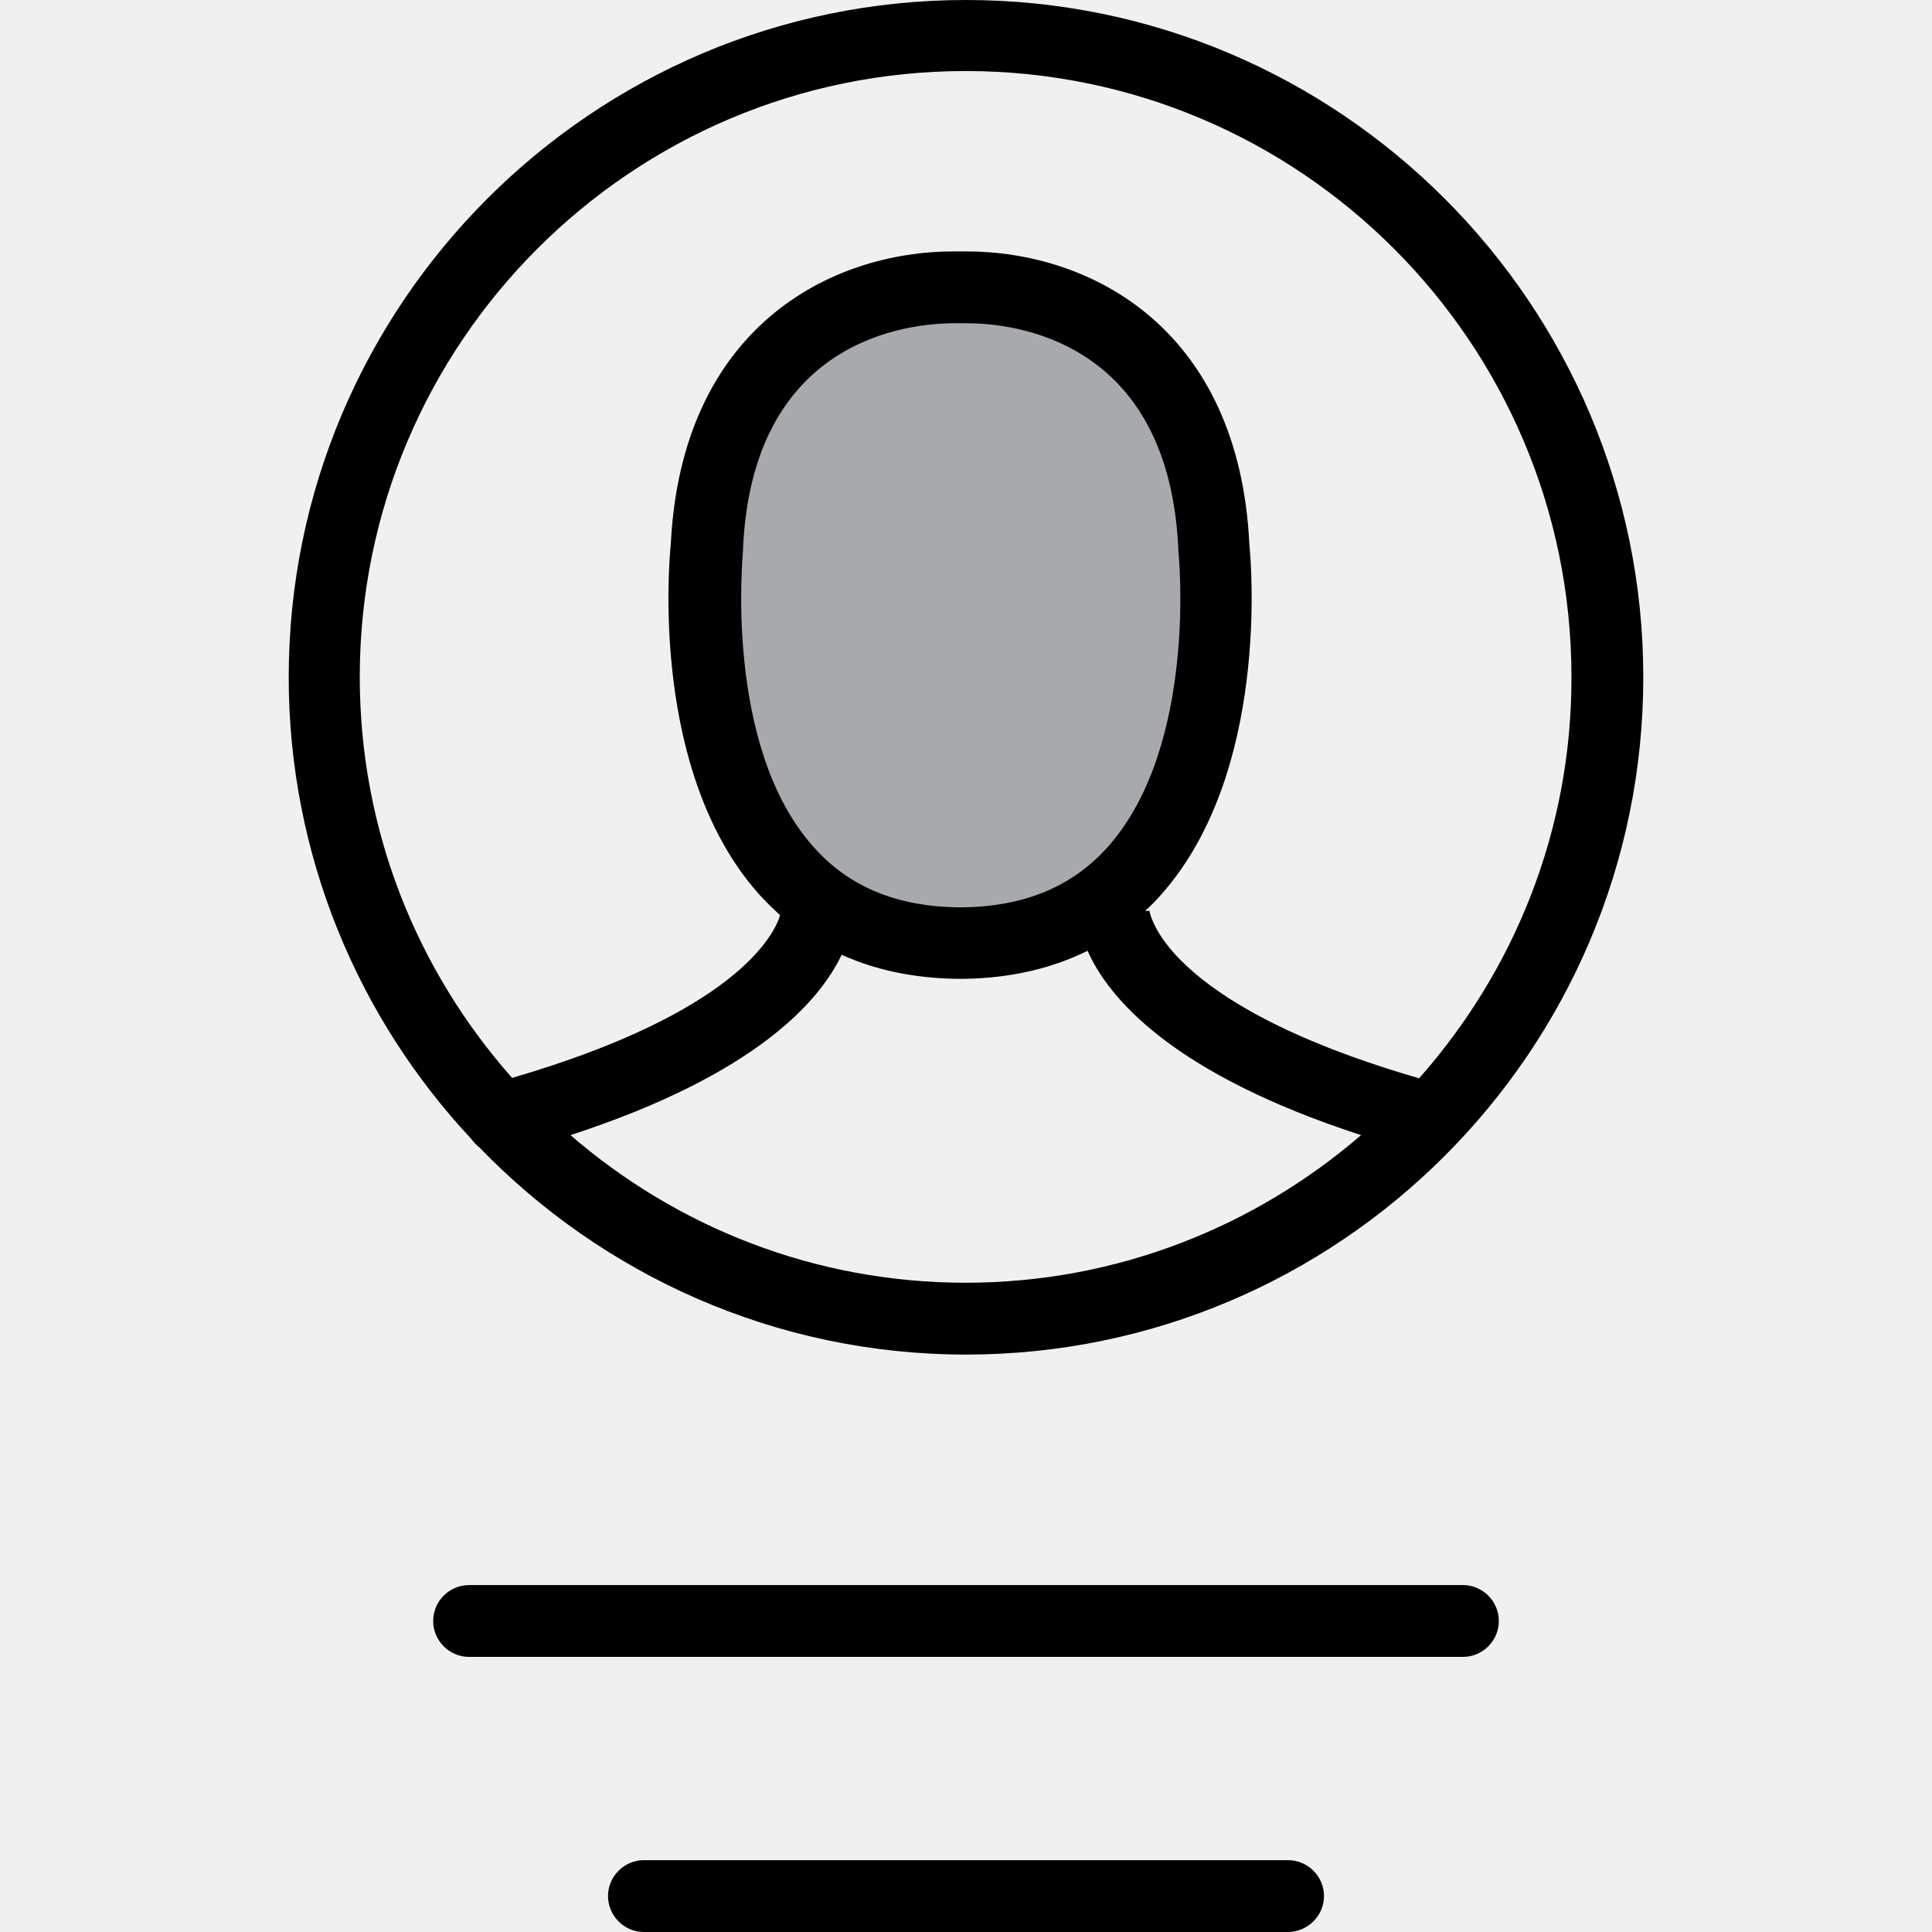
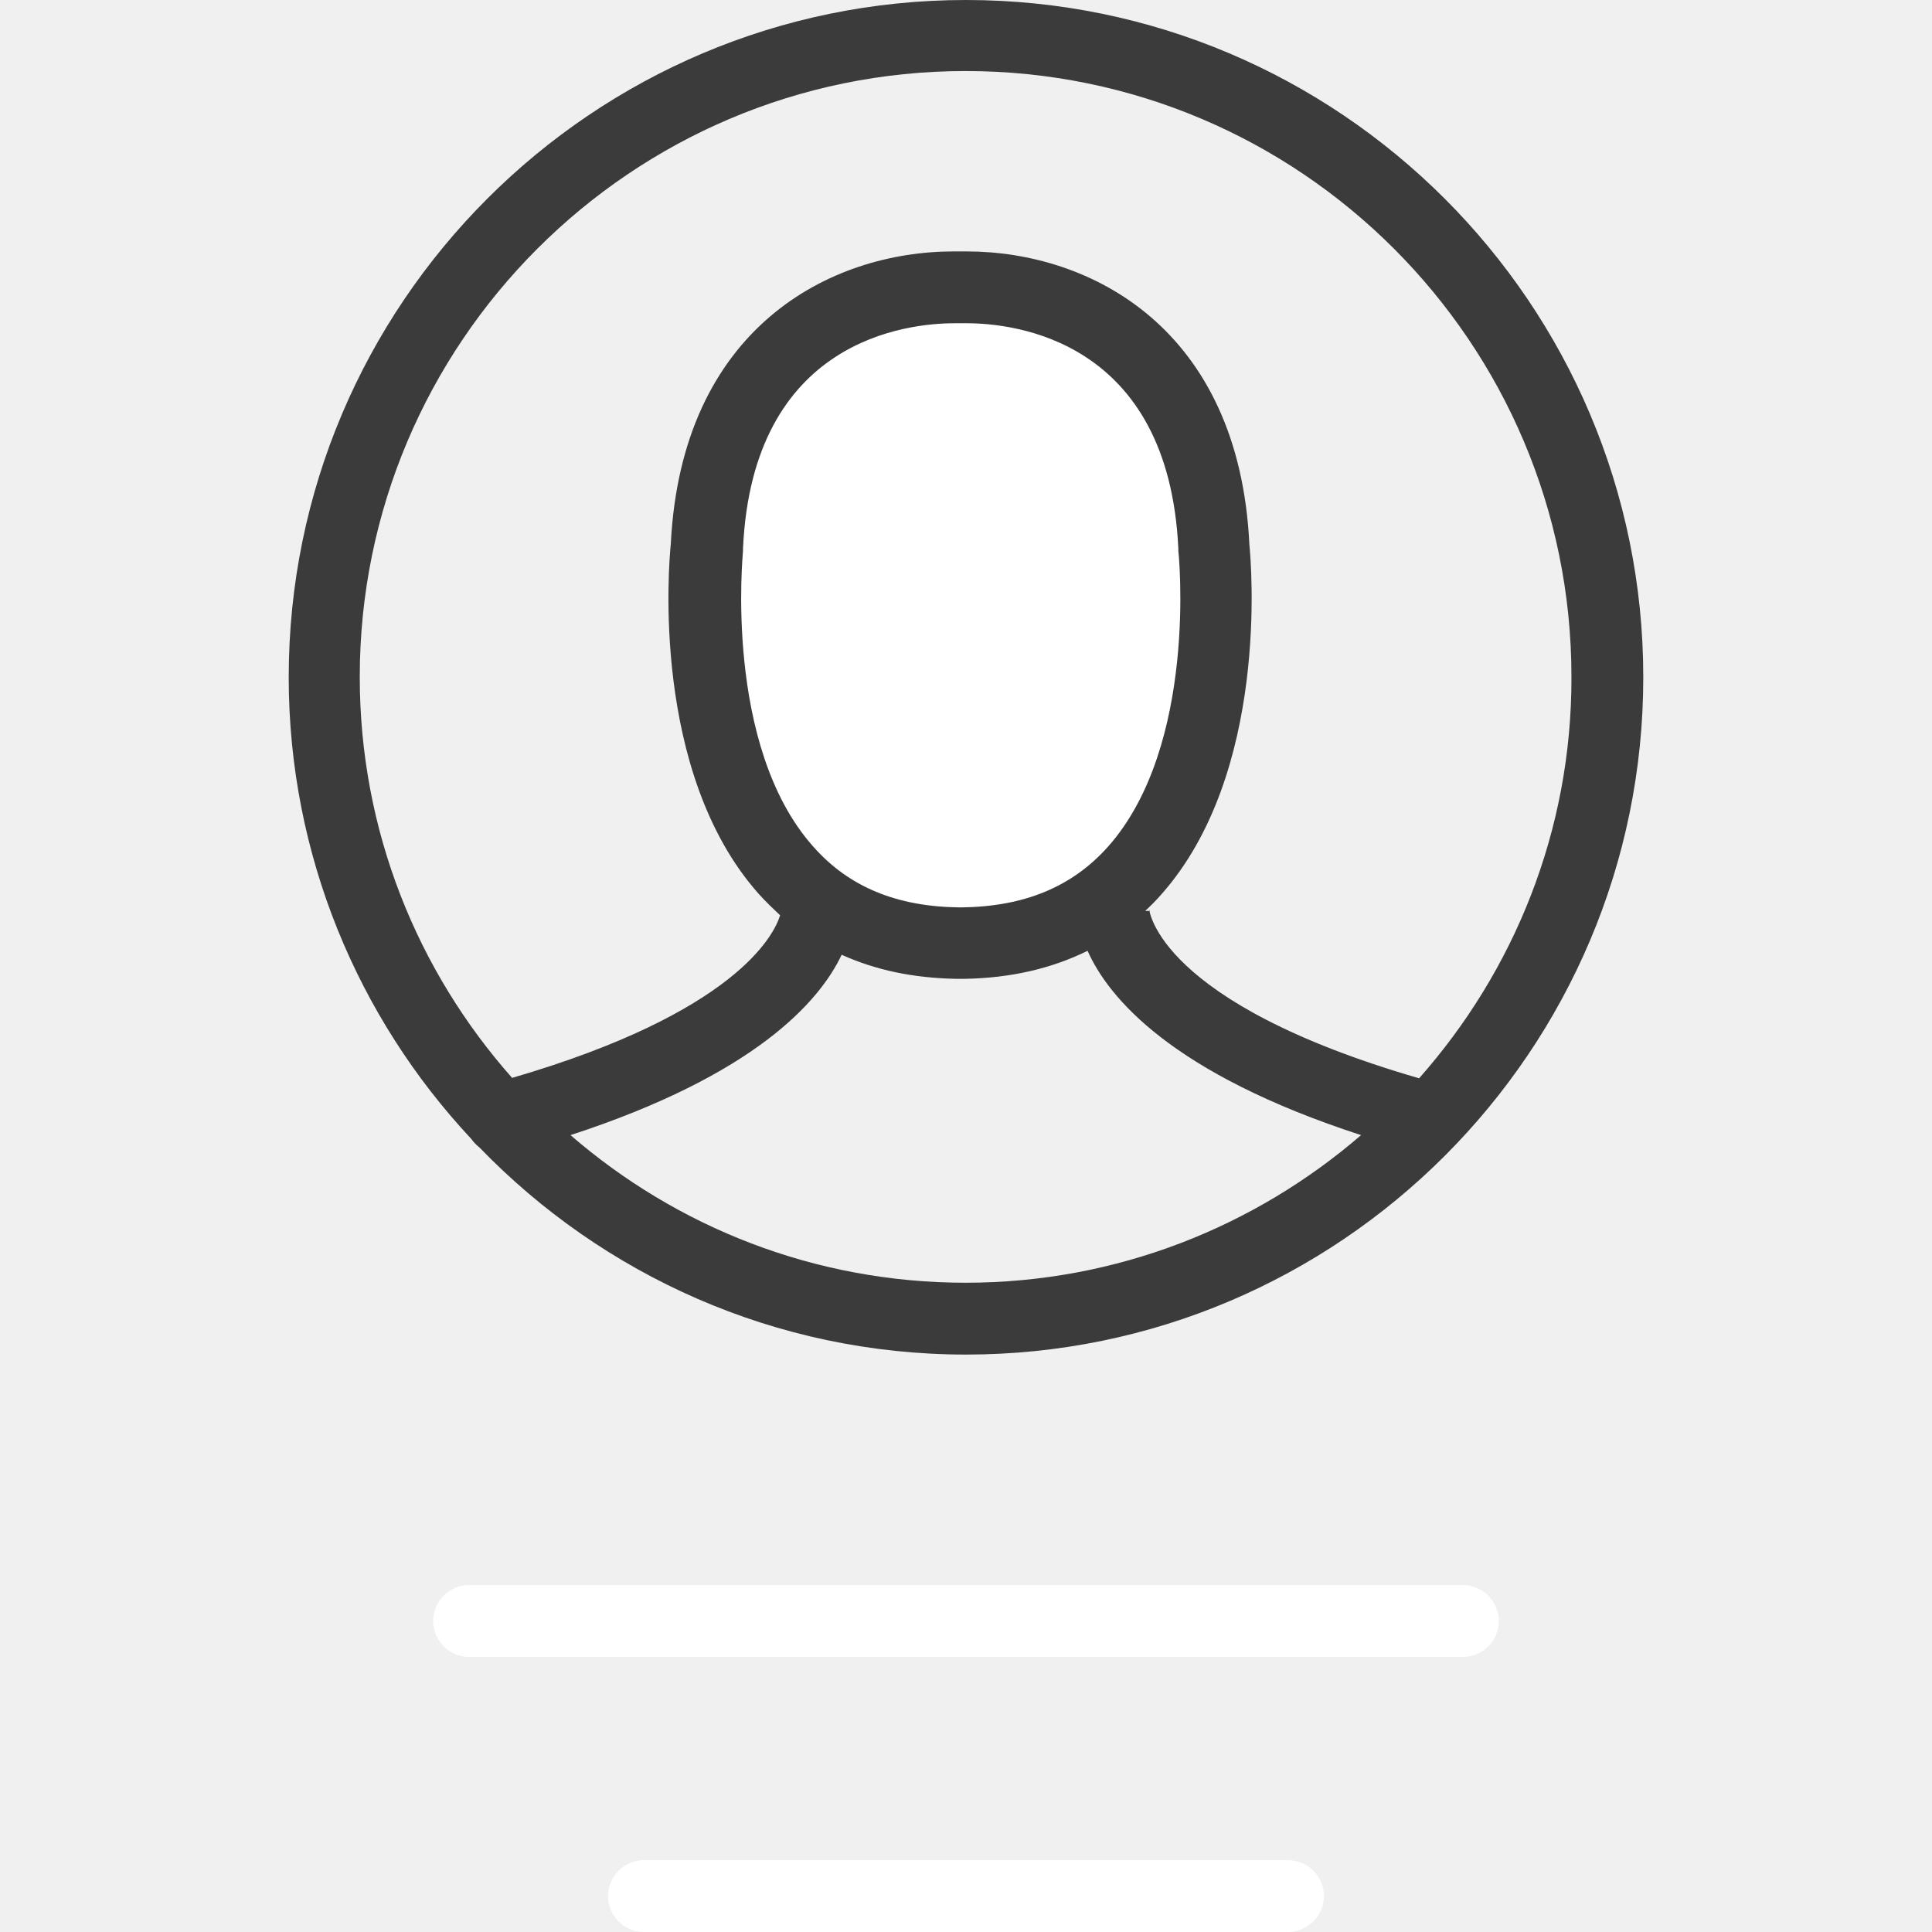
<svg xmlns="http://www.w3.org/2000/svg" version="1.1" id="Layer_1" x="0px" y="0px" viewBox="0 0 489.5 489.5" style="enable-background:new 0 0 489.5 489.5;" xml:space="preserve">
  <g>
    <g>
-       <path id="XMLID_7410_" style="fill:#A7A9AC;" d="M242.85,238.9L242.85,238.9c0.1,0,0.3,0,0.4,0s0.3,0,0.4,0l0,0    c74.6-0.8,63.8-100.4,63.8-100.4c-3.1-66.5-58.7-66-64.2-65.8c-5.5-0.2-61.1-0.8-64.2,65.8    C179.15,138.6,168.35,238.2,242.85,238.9z" />
-       <path d="M244.75,0c-94.6,0-171.6,77-171.6,171.6c0,45.1,17.6,86.3,46.2,116.9c0.6,0.8,1.3,1.6,2.1,2.2    c31.2,32.3,75,52.5,123.3,52.5c94.6,0,171.6-77,171.6-171.6S339.35,0,244.75,0z M144.55,287.6c46.6-15.2,63-33.7,68.7-45.7    c8.6,3.9,18.2,5.9,29,6.1c0.2,0,0.5,0,0.7,0h0.4h0.4c0.2,0,0.5,0,0.7,0c11.6-0.2,22-2.6,31.1-7.1c5.3,11.9,21.3,31.1,69.3,46.7    c-26.9,23.2-61.9,37.4-100.2,37.4C206.45,325,171.45,310.9,144.55,287.6z M243.65,229.9c-0.1,0-0.2,0-0.3,0l0,0    c-0.1,0-0.2,0-0.3,0c-15.9-0.2-28-5.2-37-15.4c-22.8-25.6-17.8-74.4-17.8-74.9c0-0.2,0-0.4,0-0.6c2.4-53,41.6-57.1,53.6-57.1    c0.5,0,1,0,1.2,0s0.5,0,0.7,0c0.3,0,0.7,0,1.2,0c11.9,0,51.1,4.1,53.6,57.1c0,0.2,0,0.4,0,0.6c0.1,0.5,5,49.2-17.8,74.9    C271.65,224.7,259.55,229.7,243.65,229.9z M359.55,273.2c-66.2-19.2-68.4-42.7-68.4-42.9c0,0.3,0,0.5,0,0.5h-1    c1.4-1.3,2.8-2.7,4.1-4.2c27.3-30.8,22.8-83.6,22.3-88.6c-2.6-54.8-40.2-74.3-71.7-74.3c-0.6,0-1.2,0-1.6,0c-0.4,0-0.9,0-1.6,0    c-31.4,0-69,19.4-71.7,74.2c-0.5,4.9-5.1,57.8,22.3,88.6c1.7,1.9,3.6,3.7,5.4,5.4c-1.5,5-11.3,24.7-67.9,41.2    c-24-27.1-38.6-62.6-38.6-101.6c0-84.6,68.8-153.5,153.5-153.5s153.5,68.8,153.5,153.5C398.25,210.5,383.55,246.1,359.55,273.2z" />
-       <path d="M379.75,410.7c0-5-4.1-9.1-9.1-9.1h-251.8c-5,0-9.1,4.1-9.1,9.1s4.1,9.1,9.1,9.1h251.8    C375.65,419.8,379.75,415.7,379.75,410.7z" />
-       <path d="M335.45,480.4c0-5-4.1-9.1-9.1-9.1h-163.2c-5,0-9.1,4.1-9.1,9.1s4.1,9.1,9.1,9.1h163.3    C331.35,489.4,335.45,485.4,335.45,480.4z" />
+       <path id="XMLID_7410_" style="fill:#ffffff;" d="M242.85,238.9L242.85,238.9c0.1,0,0.3,0,0.4,0s0.3,0,0.4,0l0,0    c74.6-0.8,63.8-100.4,63.8-100.4c-3.1-66.5-58.7-66-64.2-65.8c-5.5-0.2-61.1-0.8-64.2,65.8    C179.15,138.6,168.35,238.2,242.85,238.9z" />
+       <path fill="#3b3b3b" d="M244.75,0c-94.6,0-171.6,77-171.6,171.6c0,45.1,17.6,86.3,46.2,116.9c0.6,0.8,1.3,1.6,2.1,2.2    c31.2,32.3,75,52.5,123.3,52.5c94.6,0,171.6-77,171.6-171.6S339.35,0,244.75,0z M144.55,287.6c46.6-15.2,63-33.7,68.7-45.7    c8.6,3.9,18.2,5.9,29,6.1c0.2,0,0.5,0,0.7,0h0.4h0.4c0.2,0,0.5,0,0.7,0c11.6-0.2,22-2.6,31.1-7.1c5.3,11.9,21.3,31.1,69.3,46.7    c-26.9,23.2-61.9,37.4-100.2,37.4C206.45,325,171.45,310.9,144.55,287.6z M243.65,229.9c-0.1,0-0.2,0-0.3,0l0,0    c-0.1,0-0.2,0-0.3,0c-15.9-0.2-28-5.2-37-15.4c-22.8-25.6-17.8-74.4-17.8-74.9c0-0.2,0-0.4,0-0.6c2.4-53,41.6-57.1,53.6-57.1    c0.5,0,1,0,1.2,0s0.5,0,0.7,0c0.3,0,0.7,0,1.2,0c11.9,0,51.1,4.1,53.6,57.1c0,0.2,0,0.4,0,0.6c0.1,0.5,5,49.2-17.8,74.9    C271.65,224.7,259.55,229.7,243.65,229.9z M359.55,273.2c-66.2-19.2-68.4-42.7-68.4-42.9c0,0.3,0,0.5,0,0.5h-1    c1.4-1.3,2.8-2.7,4.1-4.2c27.3-30.8,22.8-83.6,22.3-88.6c-2.6-54.8-40.2-74.3-71.7-74.3c-0.6,0-1.2,0-1.6,0c-0.4,0-0.9,0-1.6,0    c-31.4,0-69,19.4-71.7,74.2c-0.5,4.9-5.1,57.8,22.3,88.6c1.7,1.9,3.6,3.7,5.4,5.4c-1.5,5-11.3,24.7-67.9,41.2    c-24-27.1-38.6-62.6-38.6-101.6c0-84.6,68.8-153.5,153.5-153.5s153.5,68.8,153.5,153.5C398.25,210.5,383.55,246.1,359.55,273.2z" />
+       <path style="fill:#ffffff;" d="M379.75,410.7c0-5-4.1-9.1-9.1-9.1h-251.8c-5,0-9.1,4.1-9.1,9.1s4.1,9.1,9.1,9.1h251.8    C375.65,419.8,379.75,415.7,379.75,410.7z" />
+       <path style="fill:#ffffff;" d="M335.45,480.4c0-5-4.1-9.1-9.1-9.1h-163.2c-5,0-9.1,4.1-9.1,9.1s4.1,9.1,9.1,9.1h163.3    C331.35,489.4,335.45,485.4,335.45,480.4z" />
    </g>
  </g>
  <g>
</g>
  <g>
</g>
  <g>
</g>
  <g>
</g>
  <g>
</g>
  <g>
</g>
  <g>
</g>
  <g>
</g>
  <g>
</g>
  <g>
</g>
  <g>
</g>
  <g>
</g>
  <g>
</g>
  <g>
</g>
  <g>
</g>
</svg>
